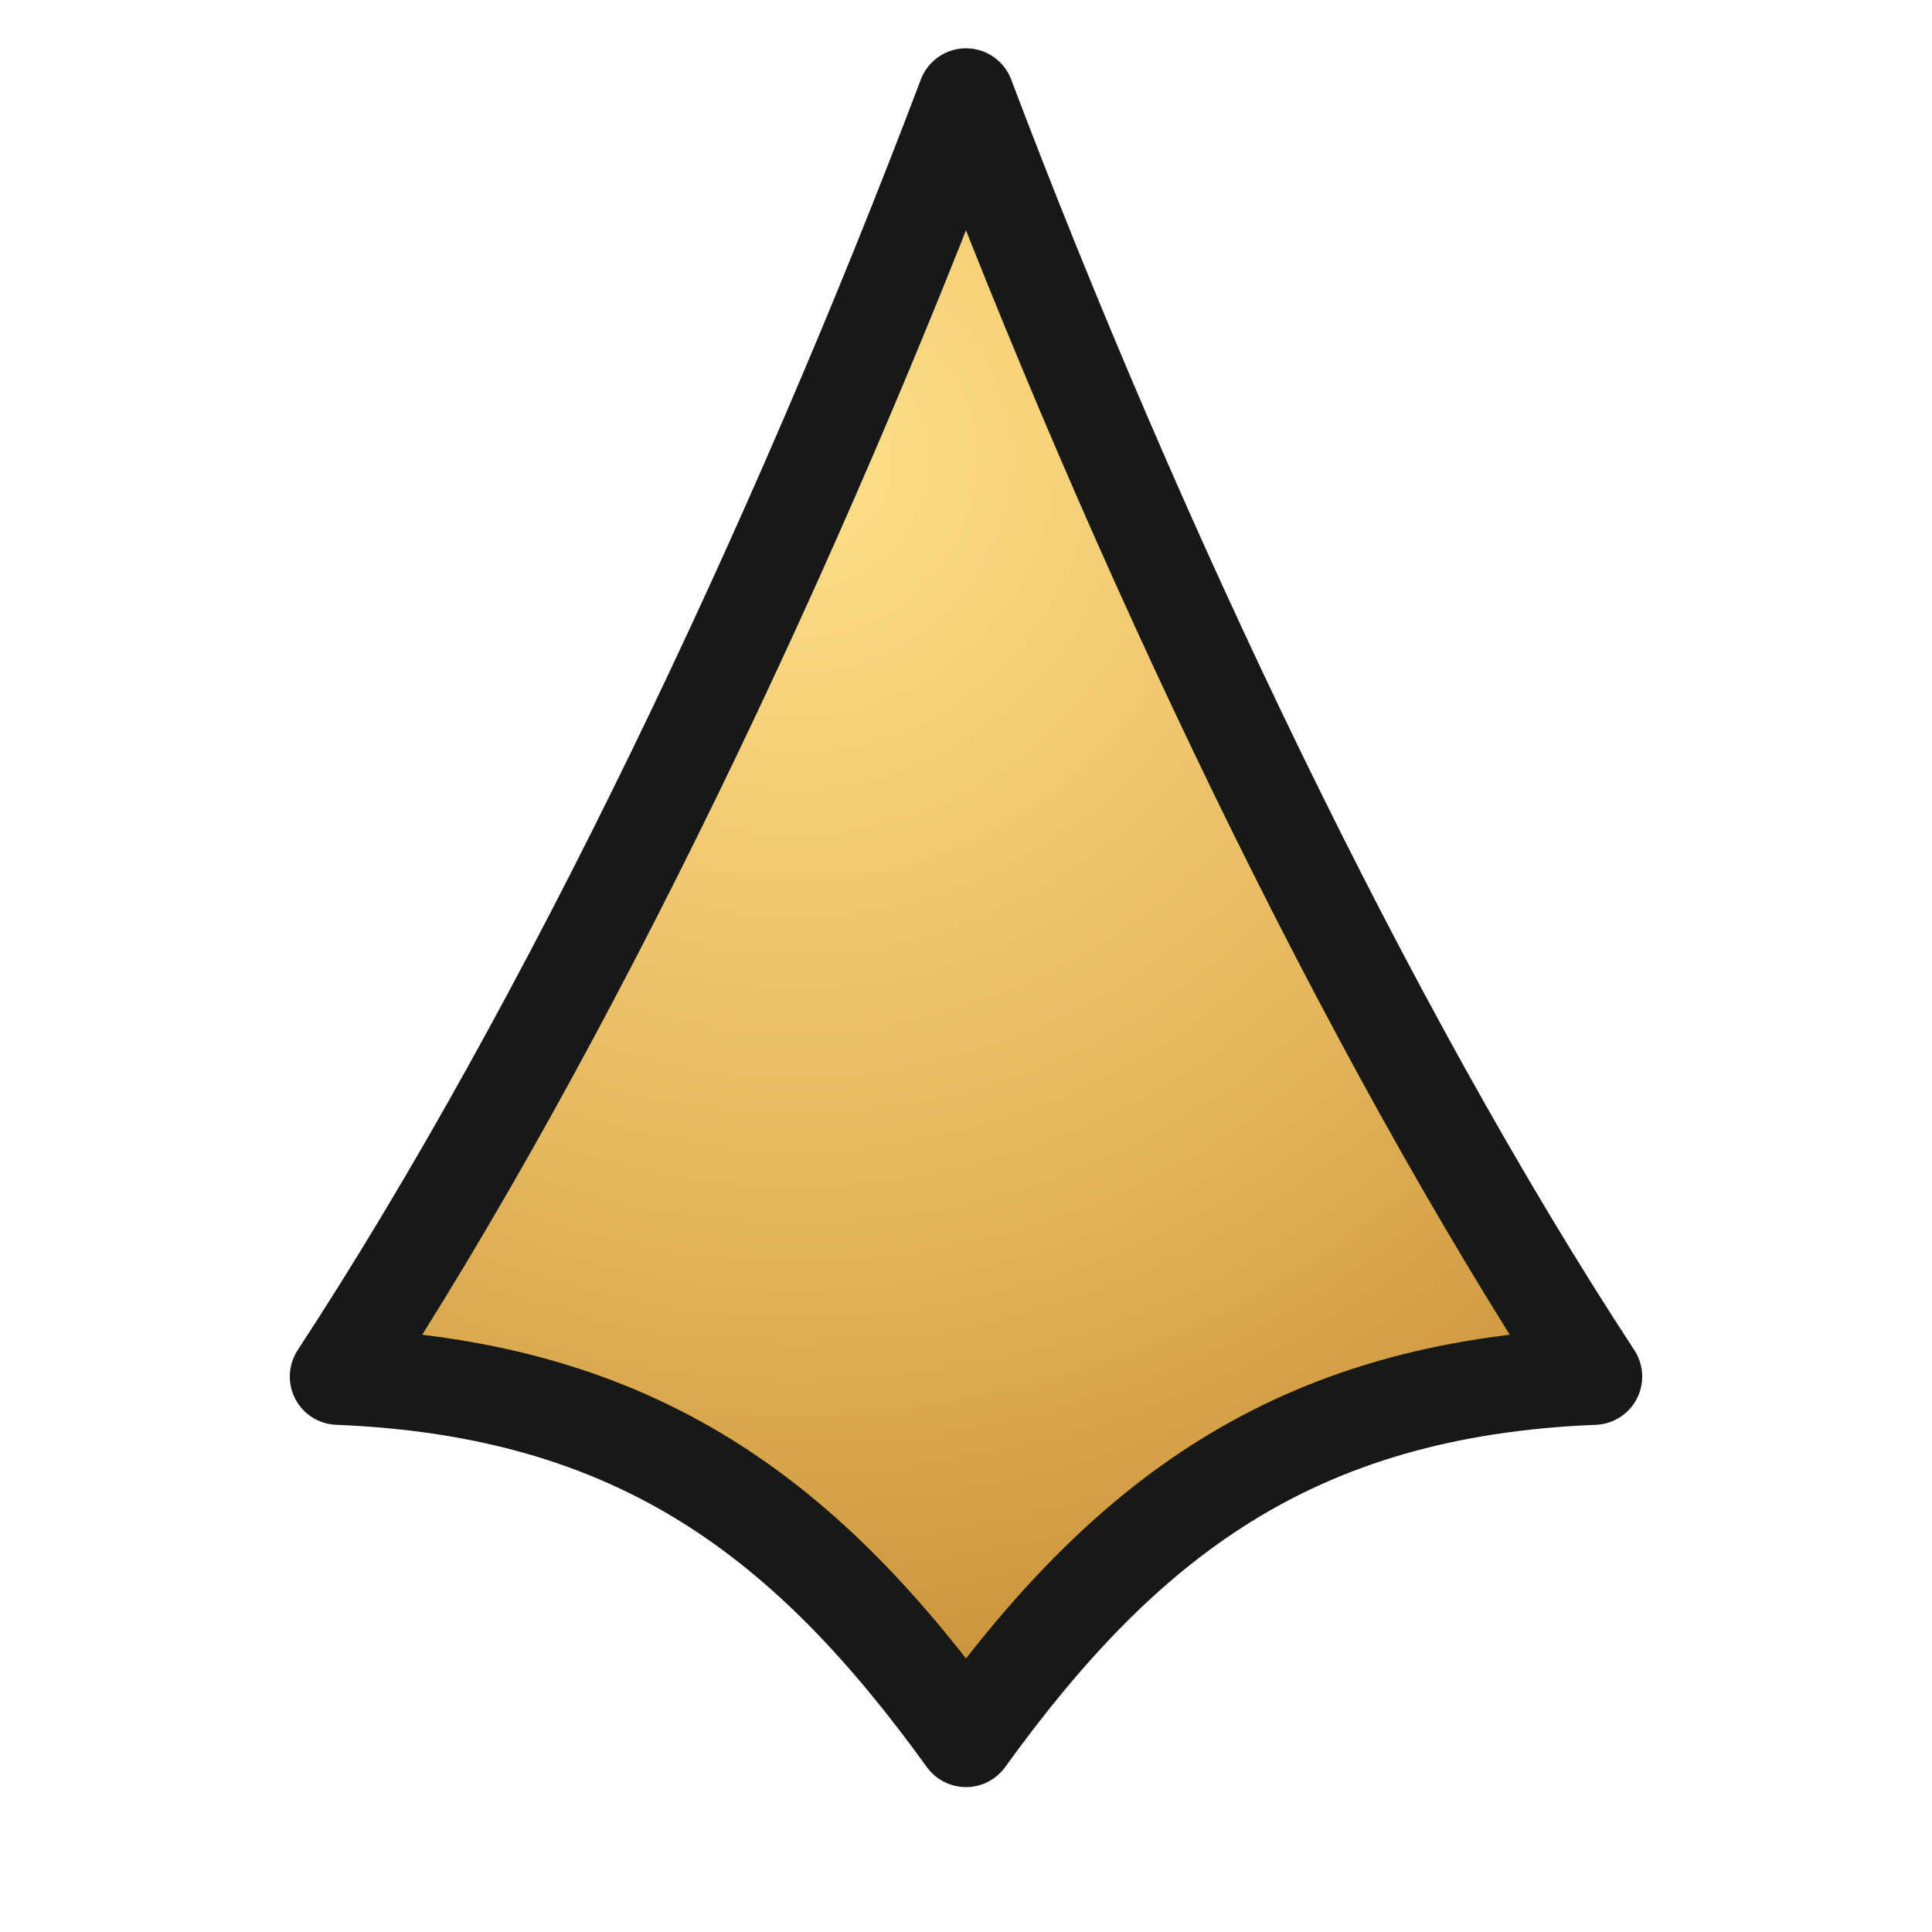
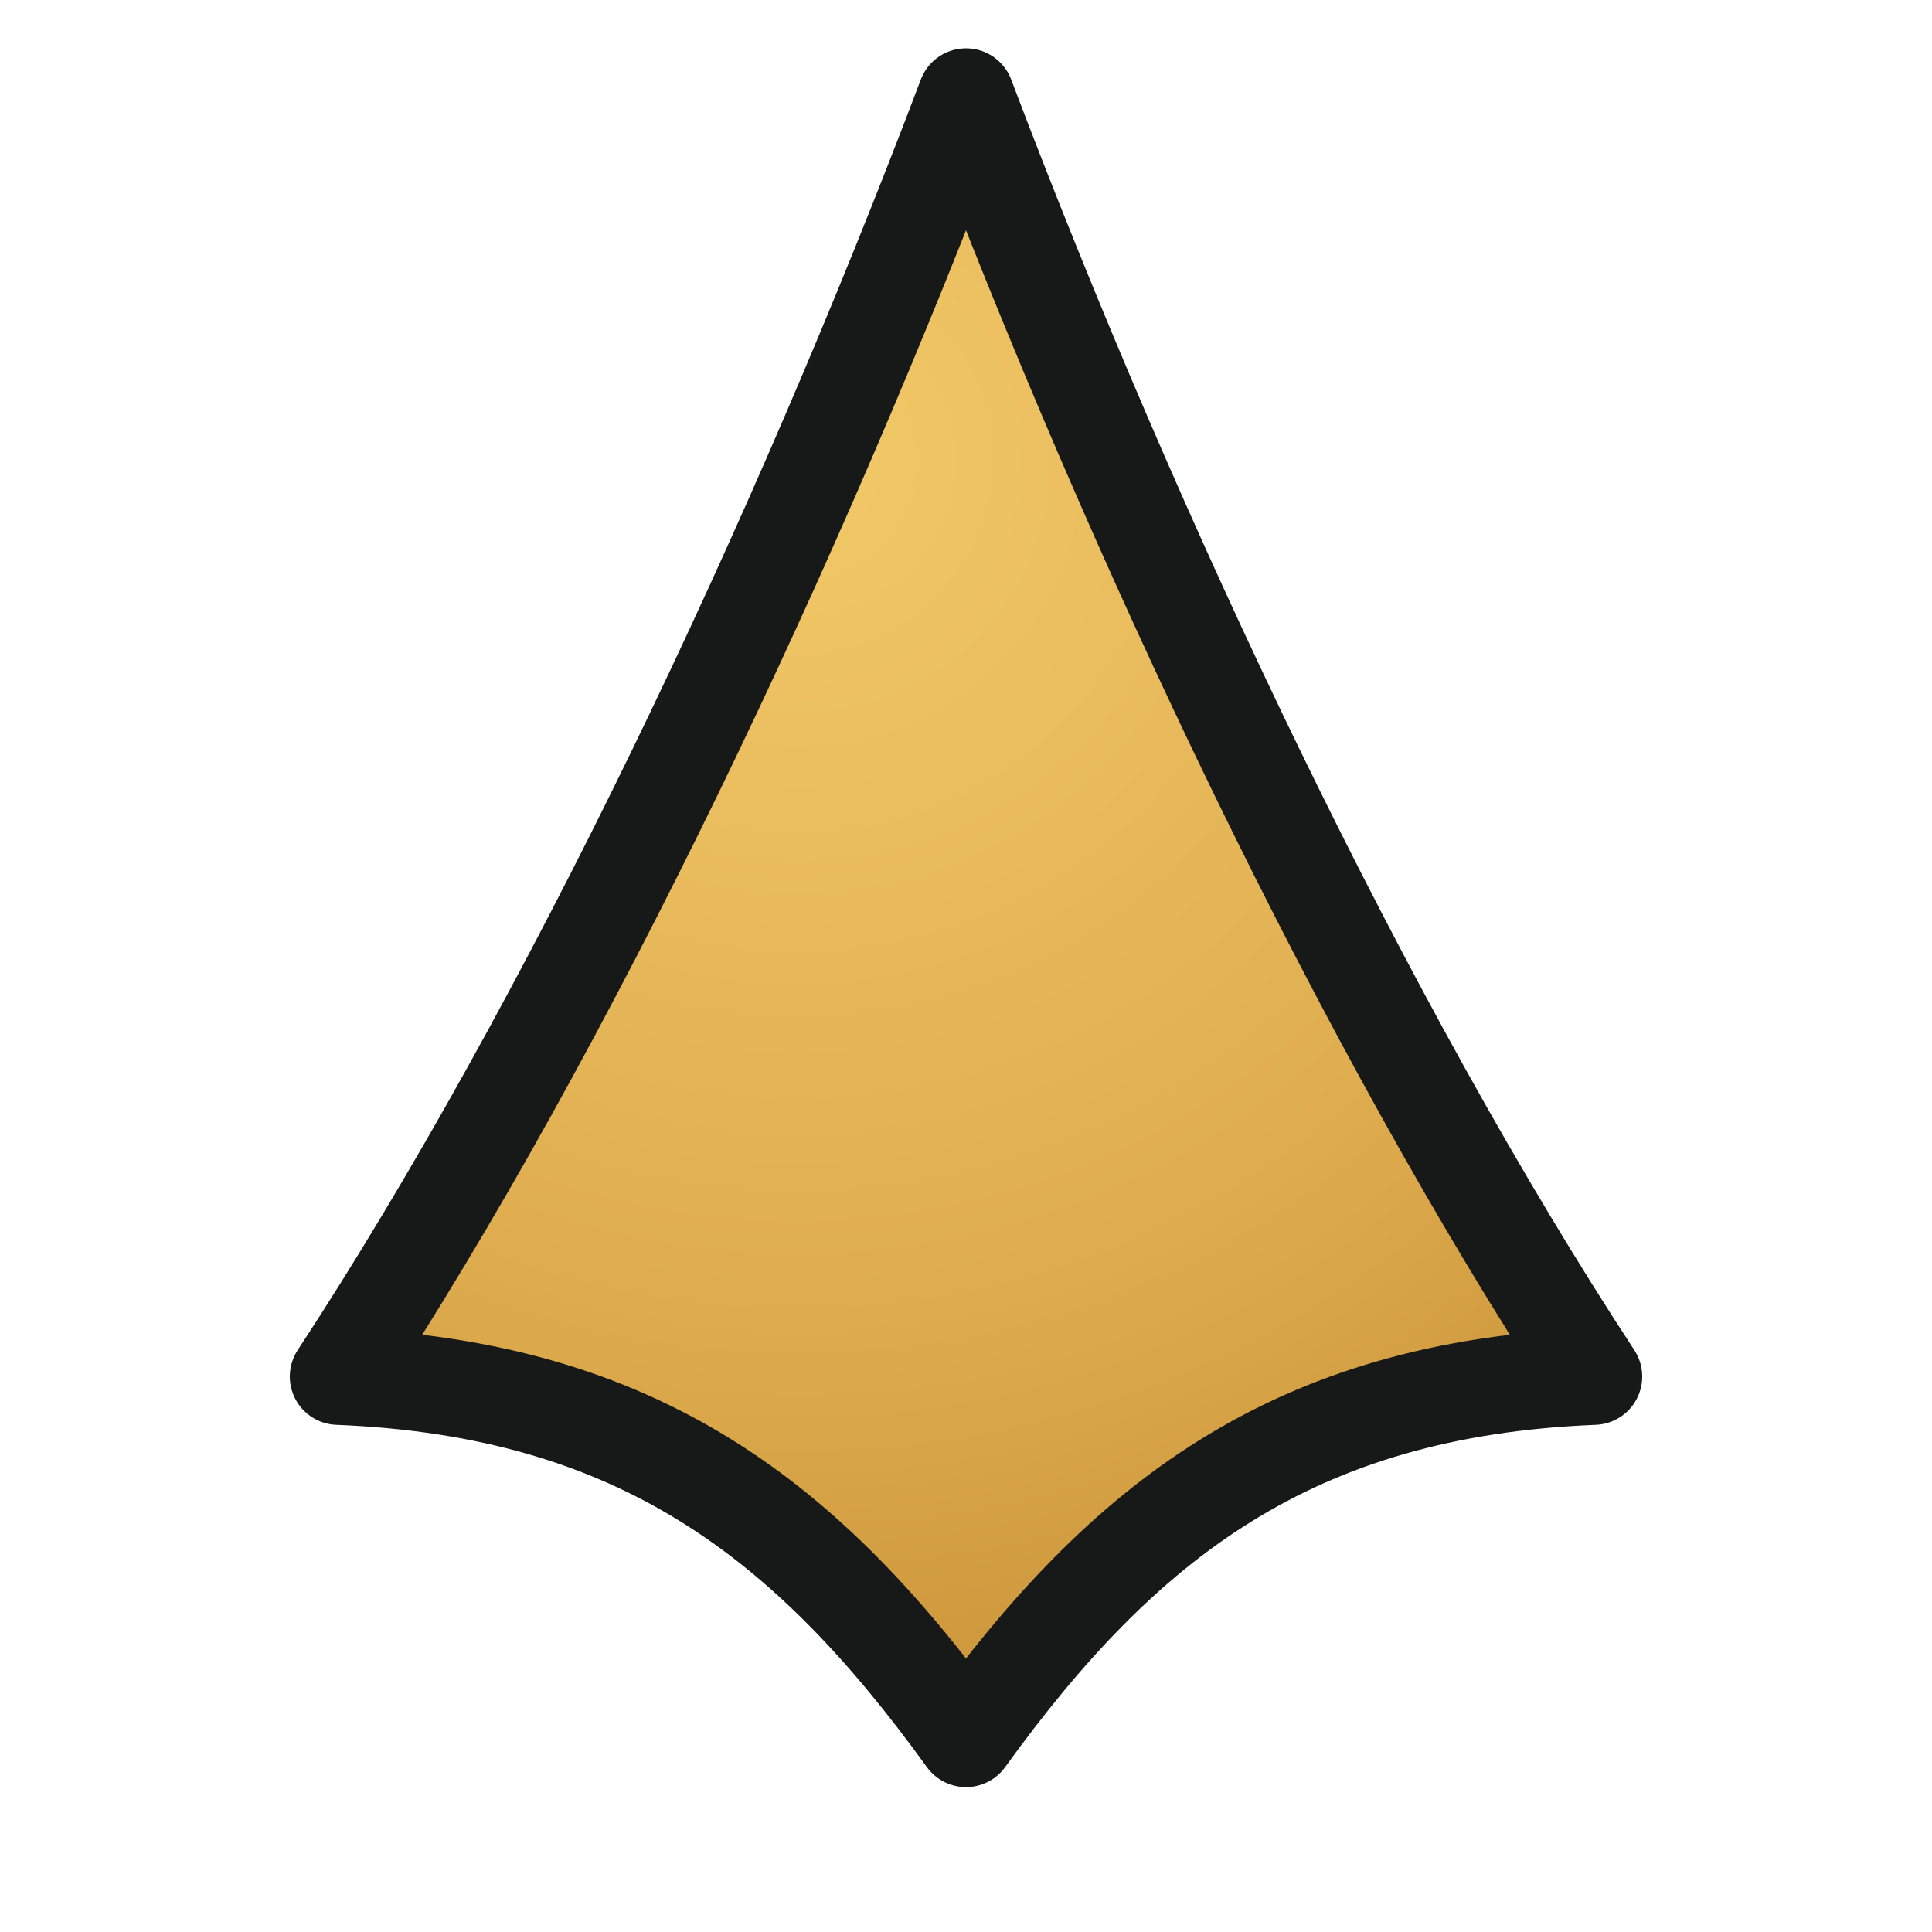
<svg xmlns="http://www.w3.org/2000/svg" width="160" height="160" viewBox="-80 -80 160 160" role="img" aria-labelledby="title desc">
  <defs>
    <radialGradient id="buddyCursorGold" cx="-14" cy="-42" r="112" gradientUnits="userSpaceOnUse">
-       <stop offset="0%" stop-color="#ffe08a" />
-       <stop offset="56%" stop-color="#e4b65b" />
-       <stop offset="100%" stop-color="#c68b32" />
+       <stop offset="0%" stop-color="#f2c968" />
+       <stop offset="62%" stop-color="#dfad50" />
+       <stop offset="100%" stop-color="#c89136" />
    </radialGradient>
  </defs>
  <path fill="url(#buddyCursorGold)" stroke="#171818" stroke-width="8" stroke-linejoin="round" stroke-linecap="round" d="M0-72        C14-35 33 5 52 34        C27 35 13 46 0 64        C-13 46 -27 35 -52 34        C-33 5 -14-35 0-72Z" />
</svg>
